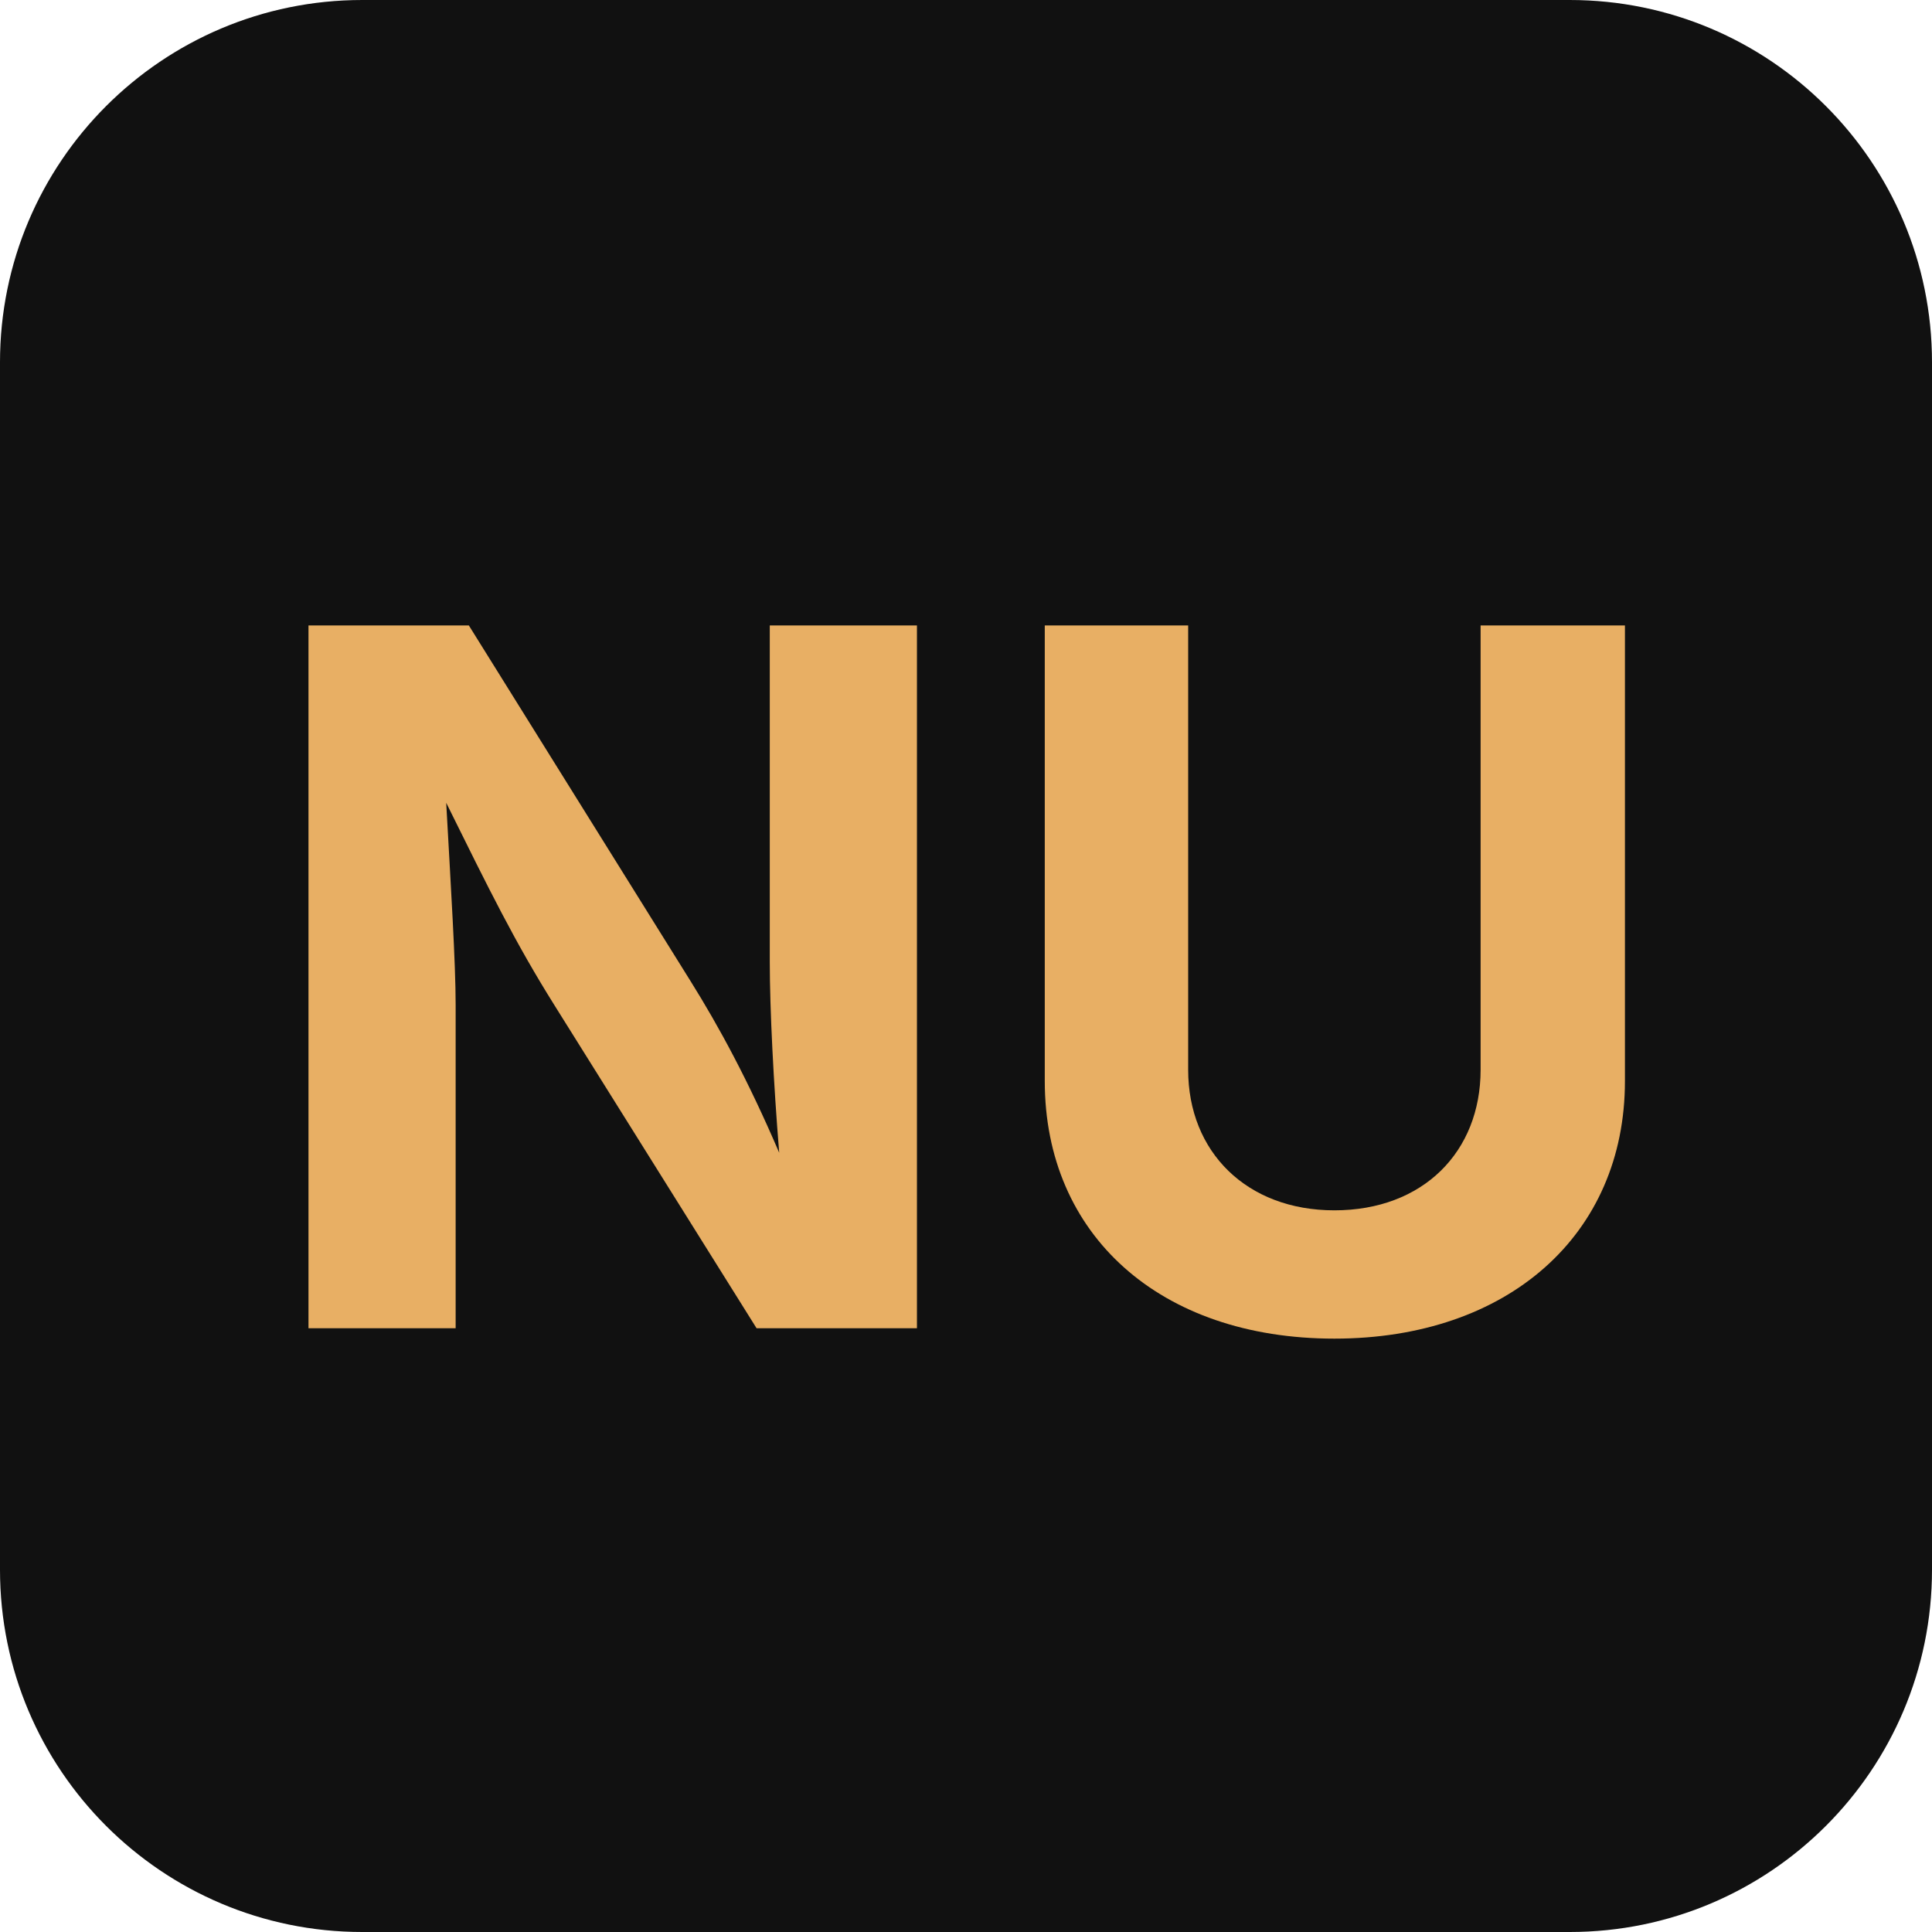
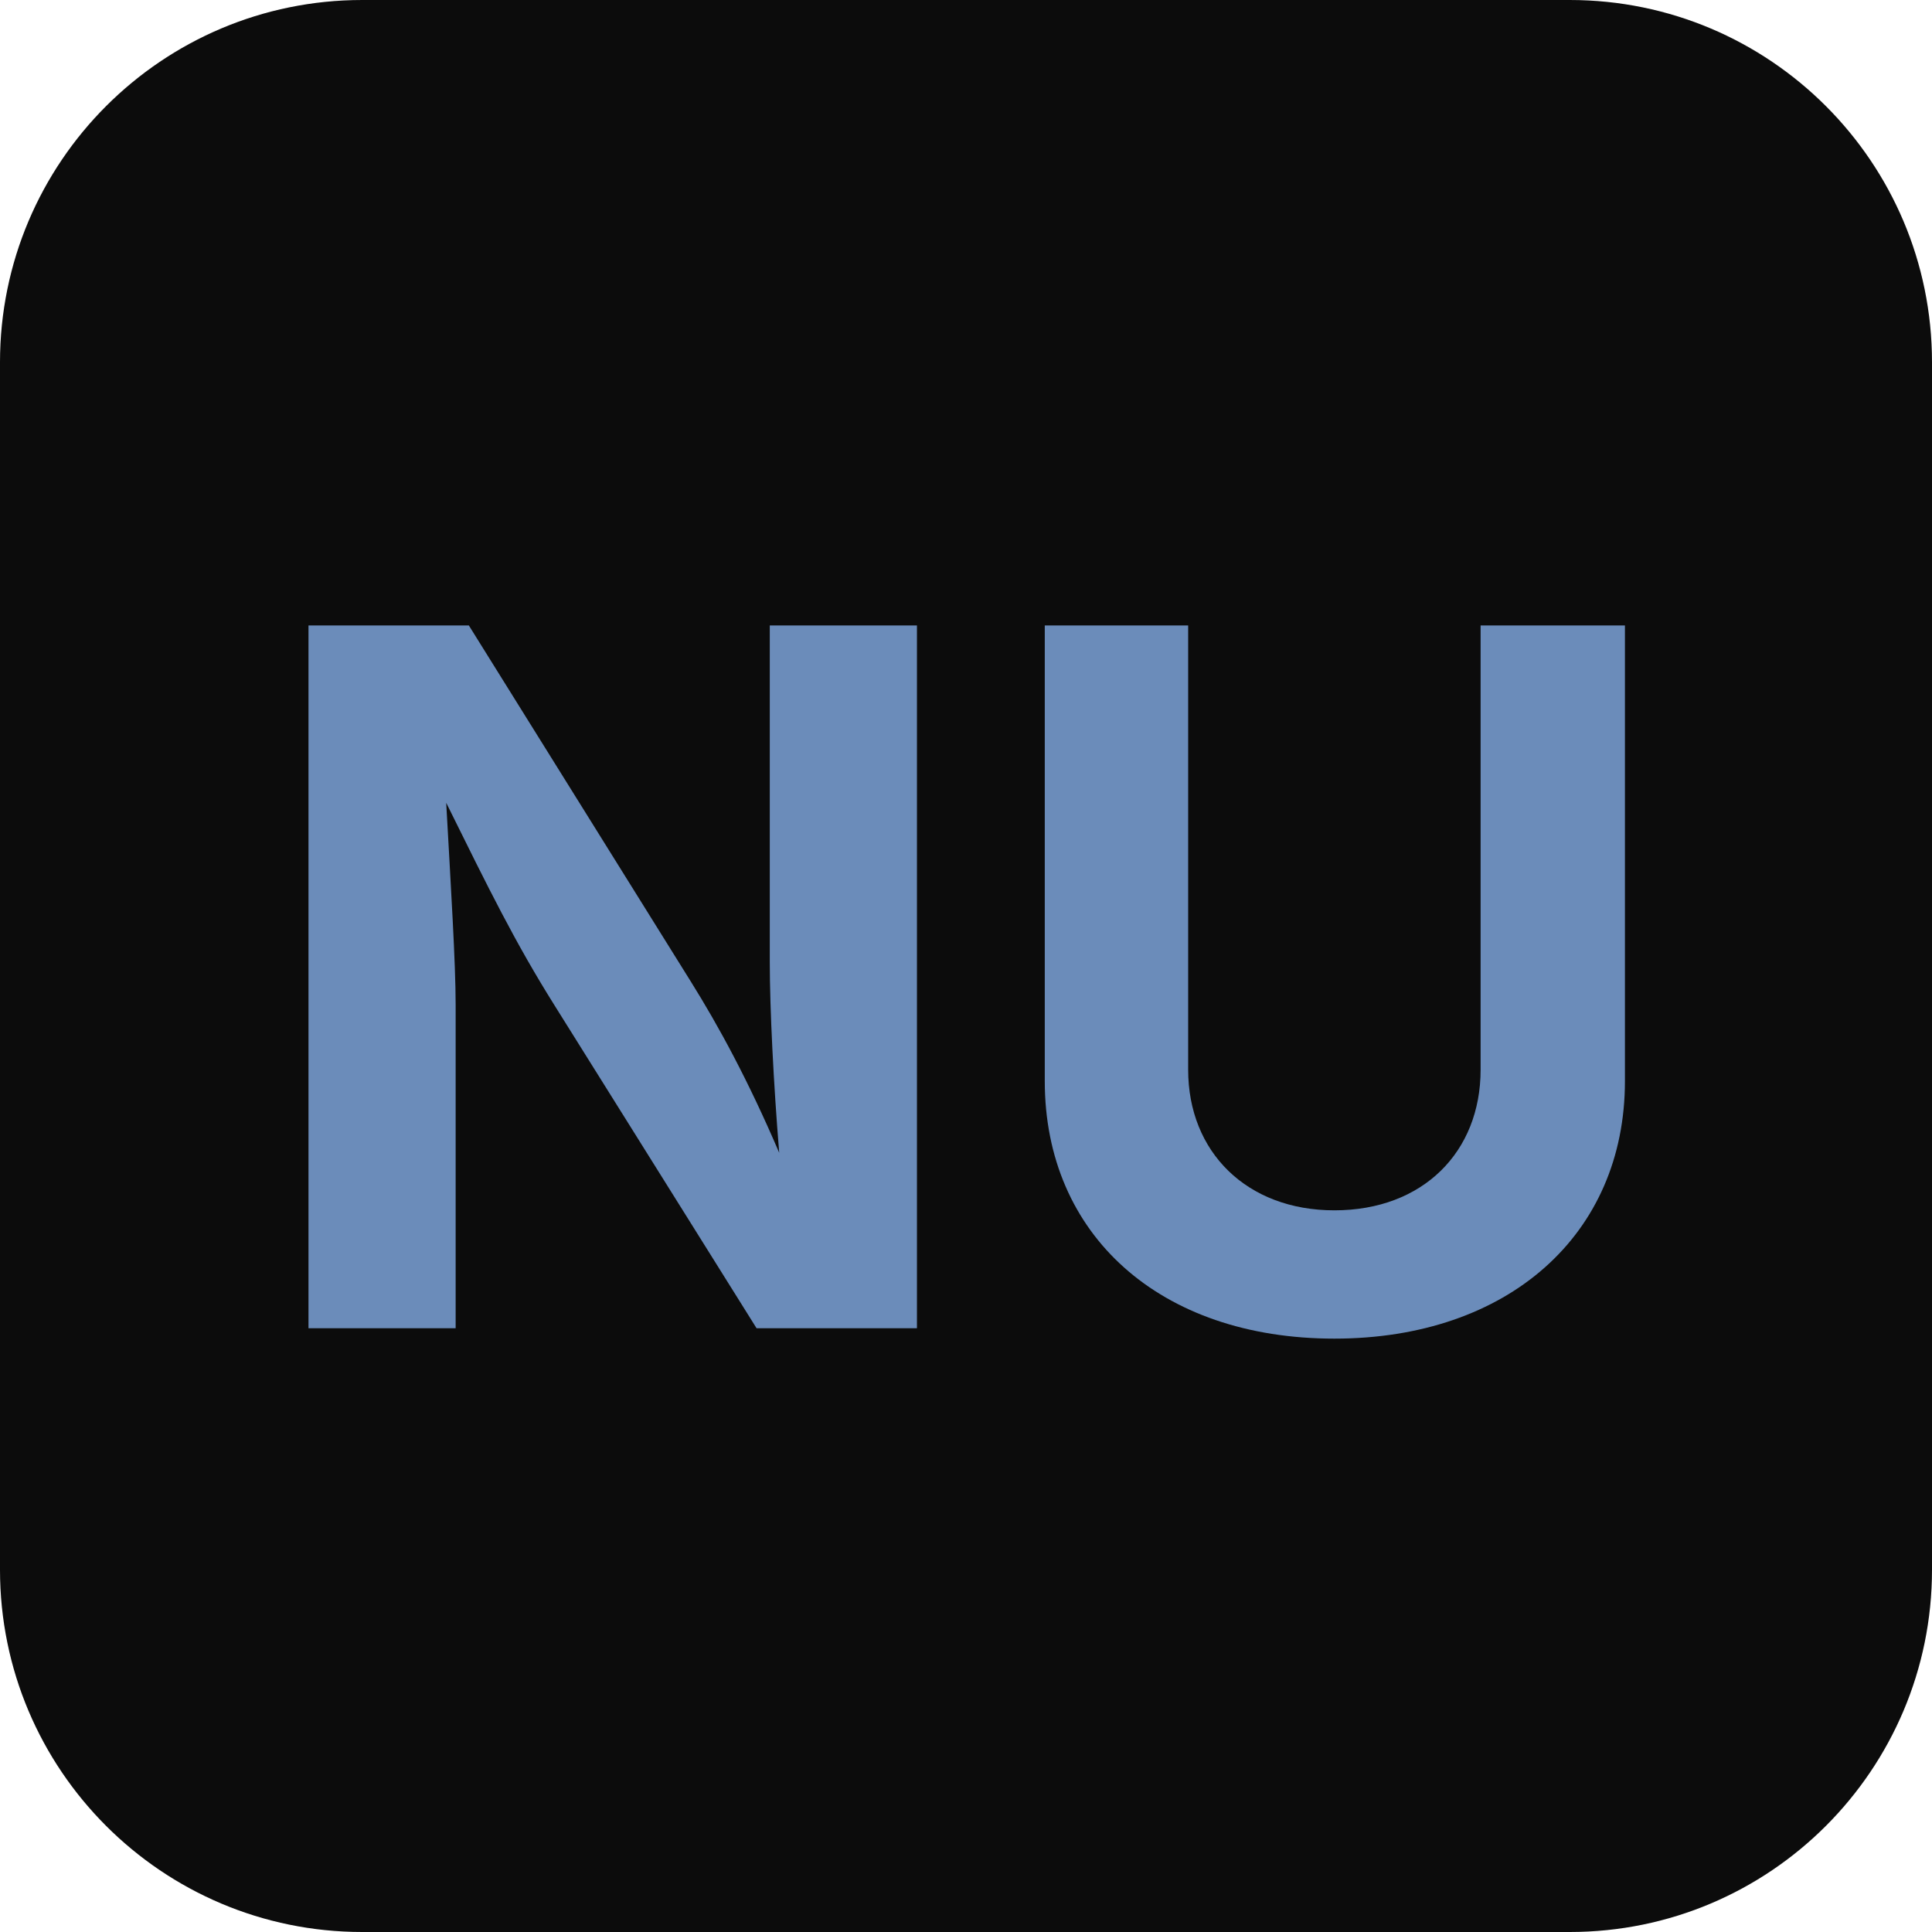
<svg xmlns="http://www.w3.org/2000/svg" viewBox="0 0 32 32">
-   <rect width="32" height="32" rx="6" fill="#111111" />
-   <text x="16" y="22" text-anchor="middle" font-family="Inter, system-ui, sans-serif" font-size="16" font-weight="700" fill="#e8af64">NU</text>
+   <rect width="32" height="32" rx="6" fill="#0c0c0c" />
+   <text x="16" y="22" text-anchor="middle" font-family="Inter, system-ui, sans-serif" font-size="16" font-weight="700" fill="#6b8cba">NU</text>
</svg>
